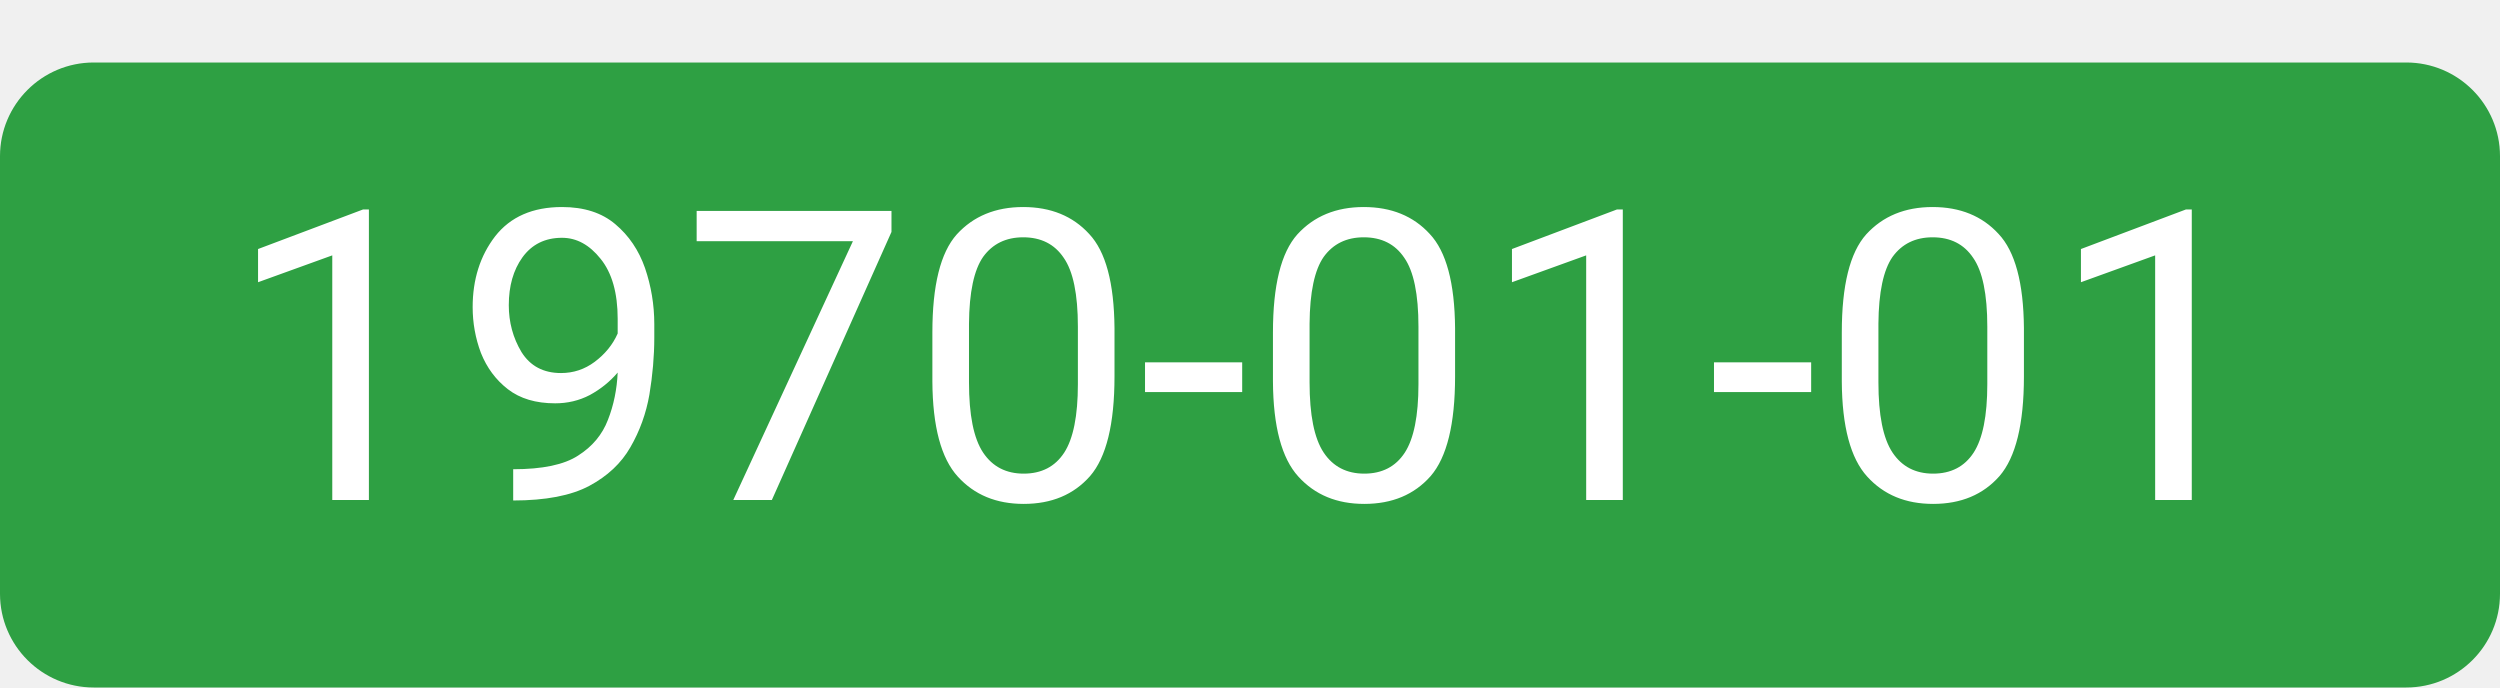
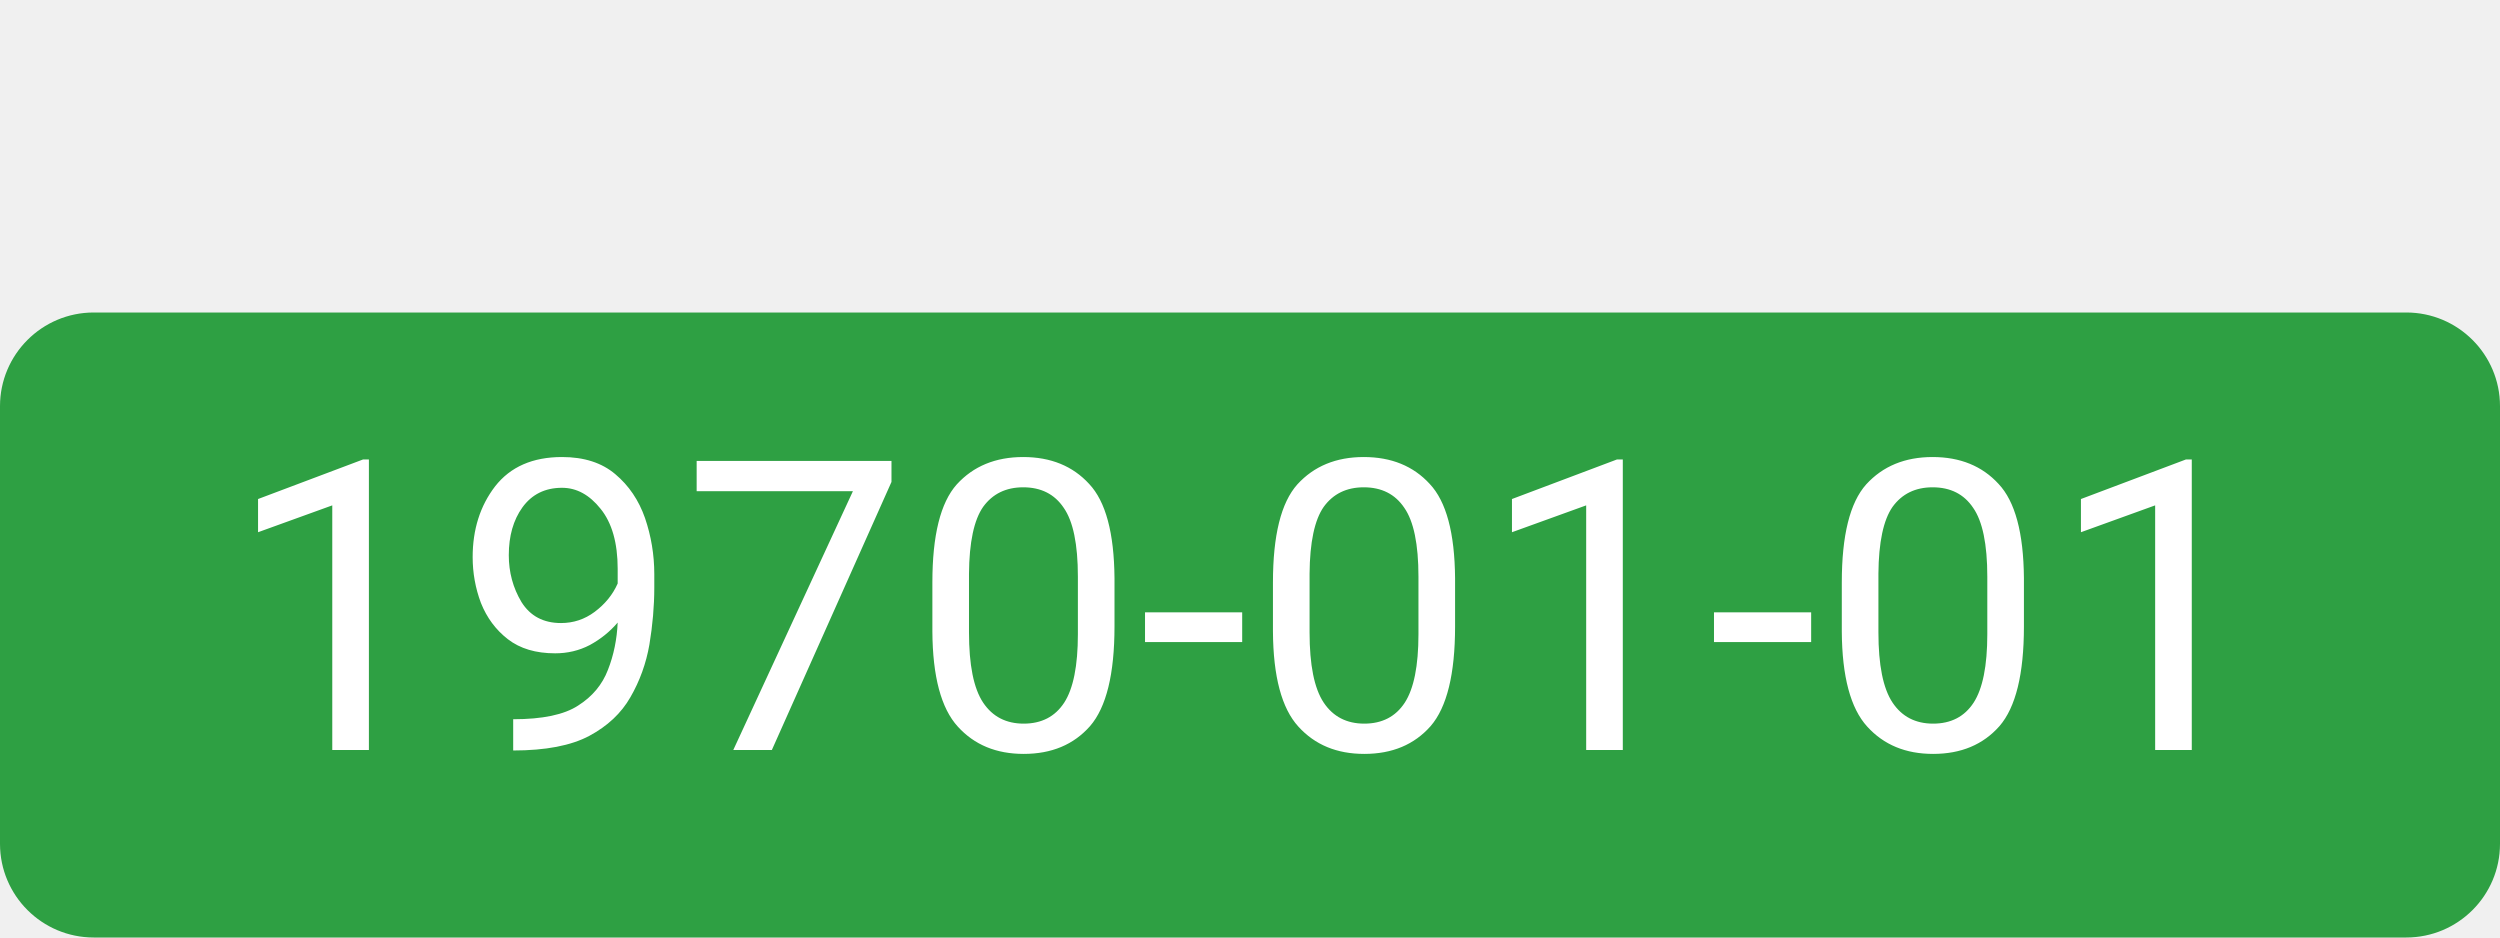
- <svg xmlns="http://www.w3.org/2000/svg" viewBox="0 -2 80 22" aria-hidden="true">
+ <svg xmlns="http://www.w3.org/2000/svg" viewBox="0 -10 80 30" aria-hidden="true">
  <rect x="0" y="0" width="80" height="20" rx="3" fill="#2ea043" />
  <text x="40" y="14" text-anchor="middle" font-family="Roboto, sans-serif" font-size="13" fill="#fff">1970-01-01</text>
</svg>
